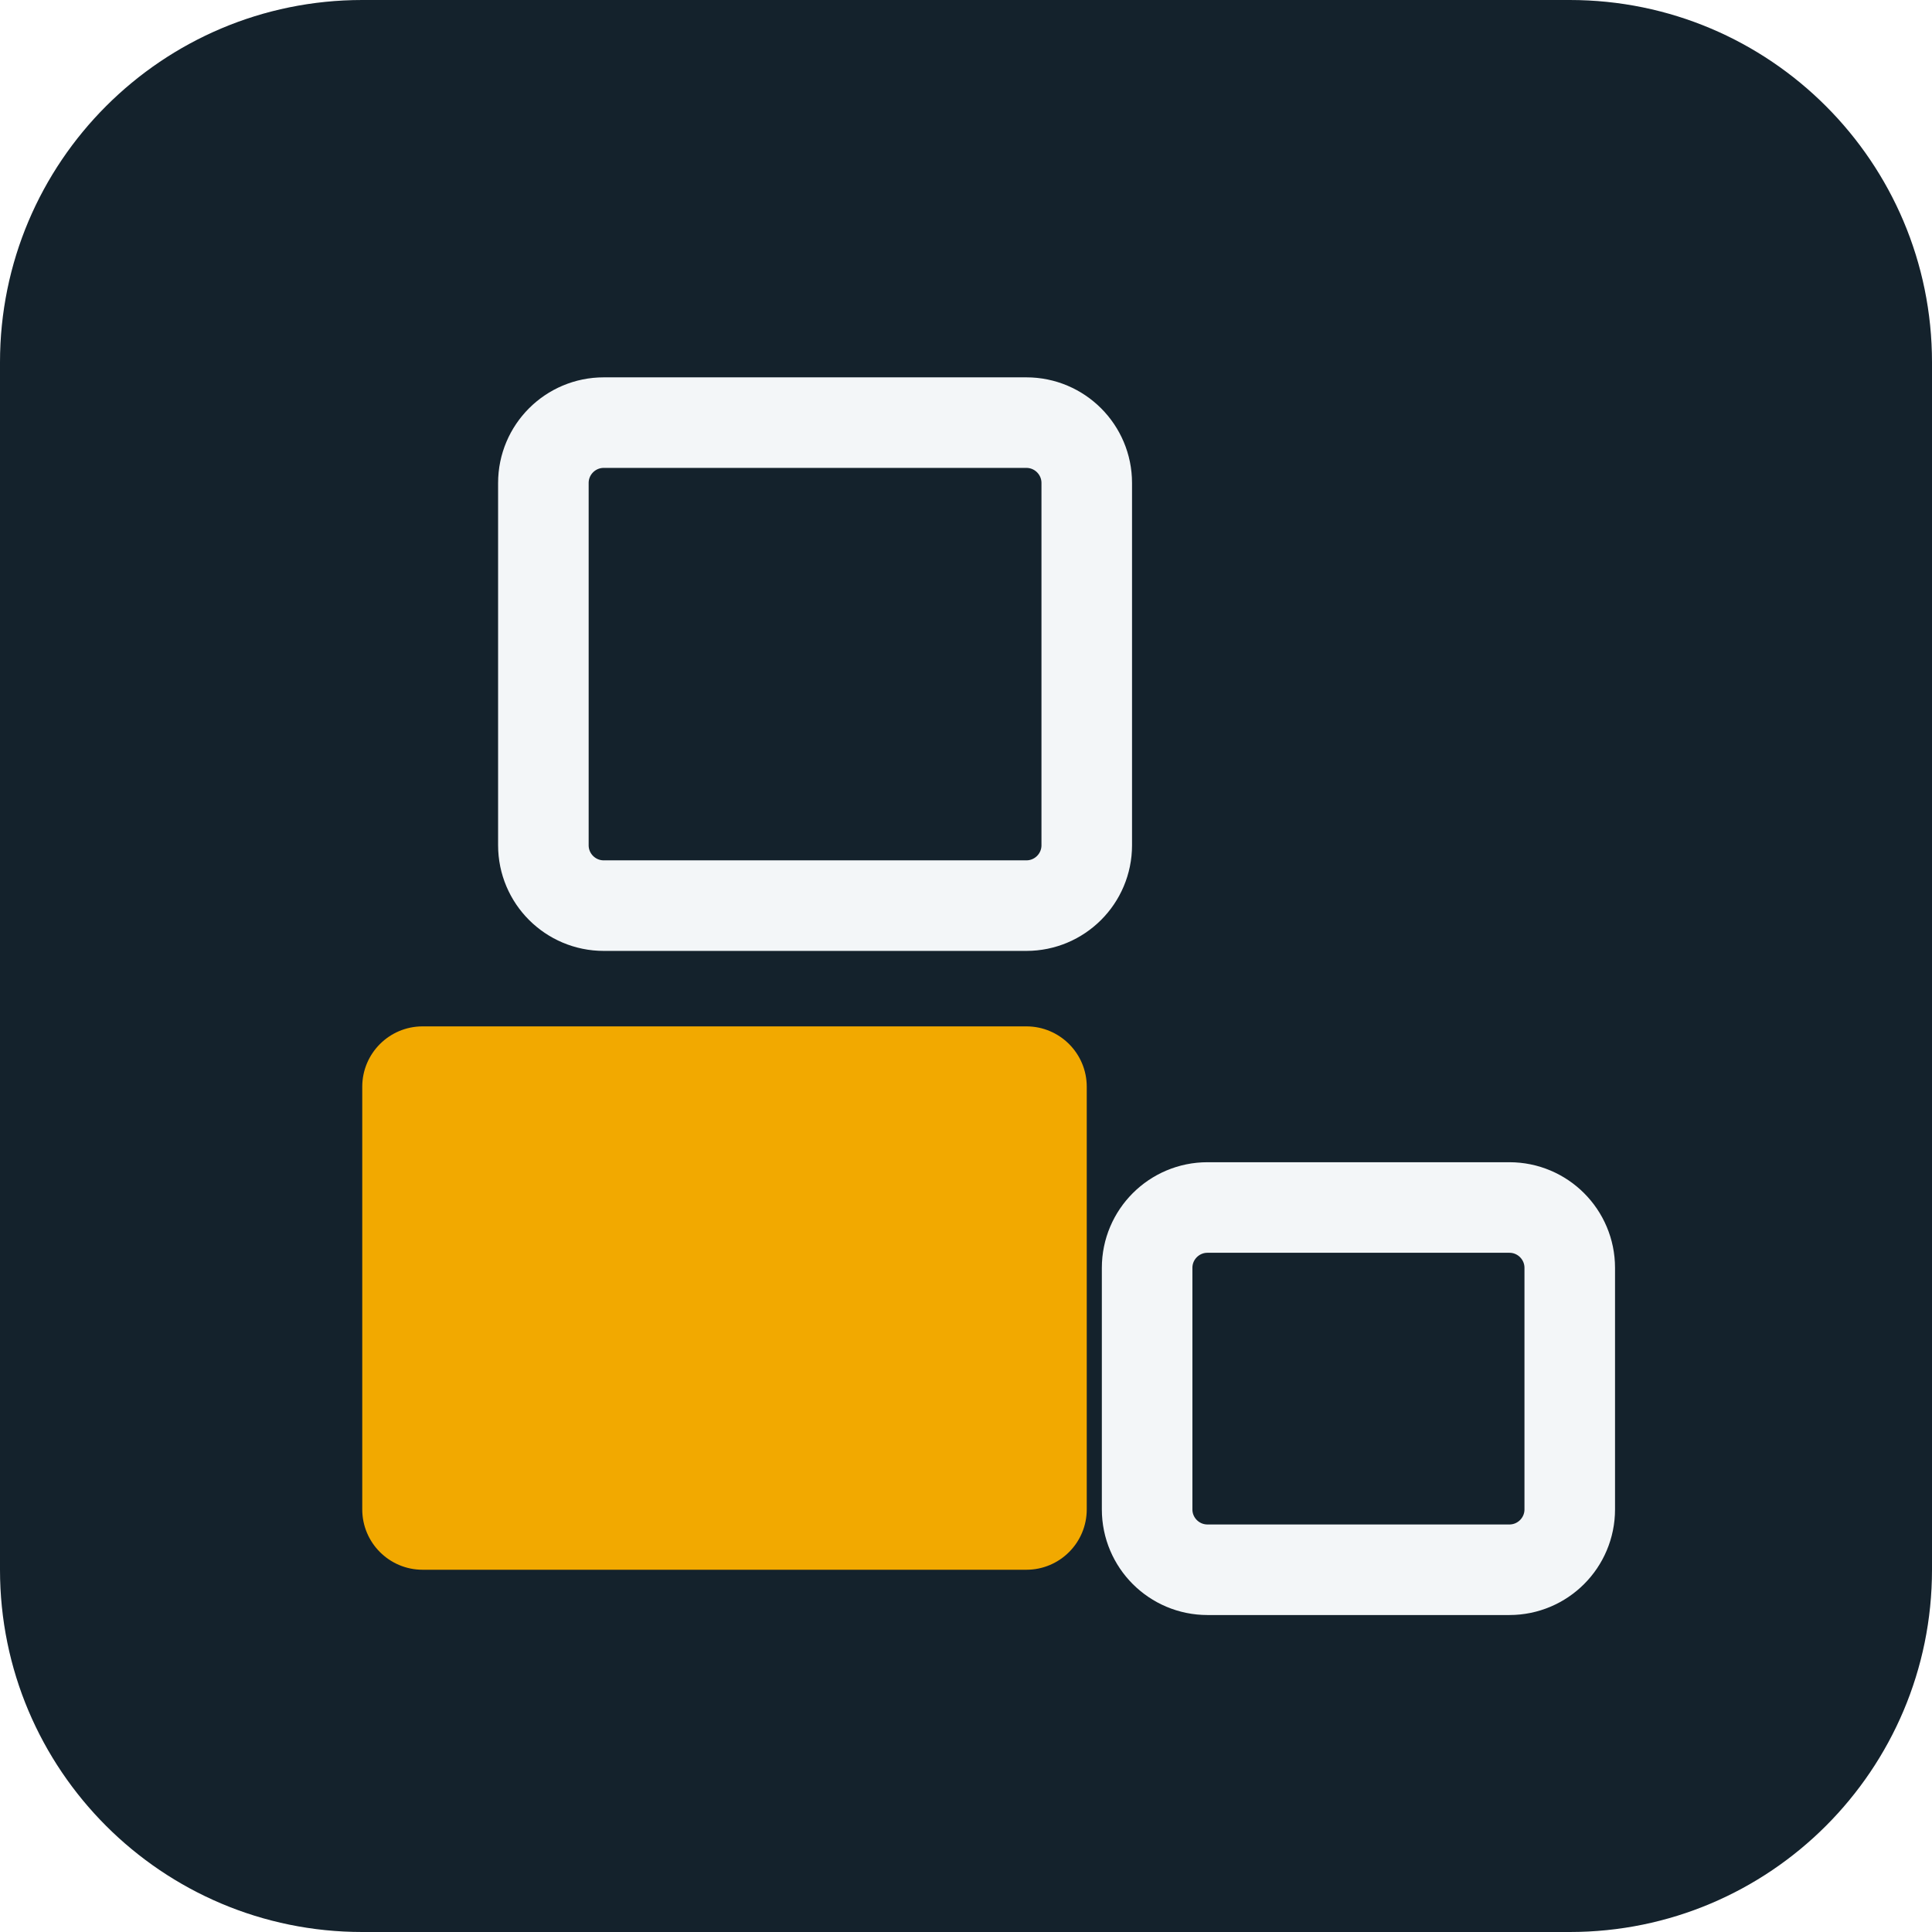
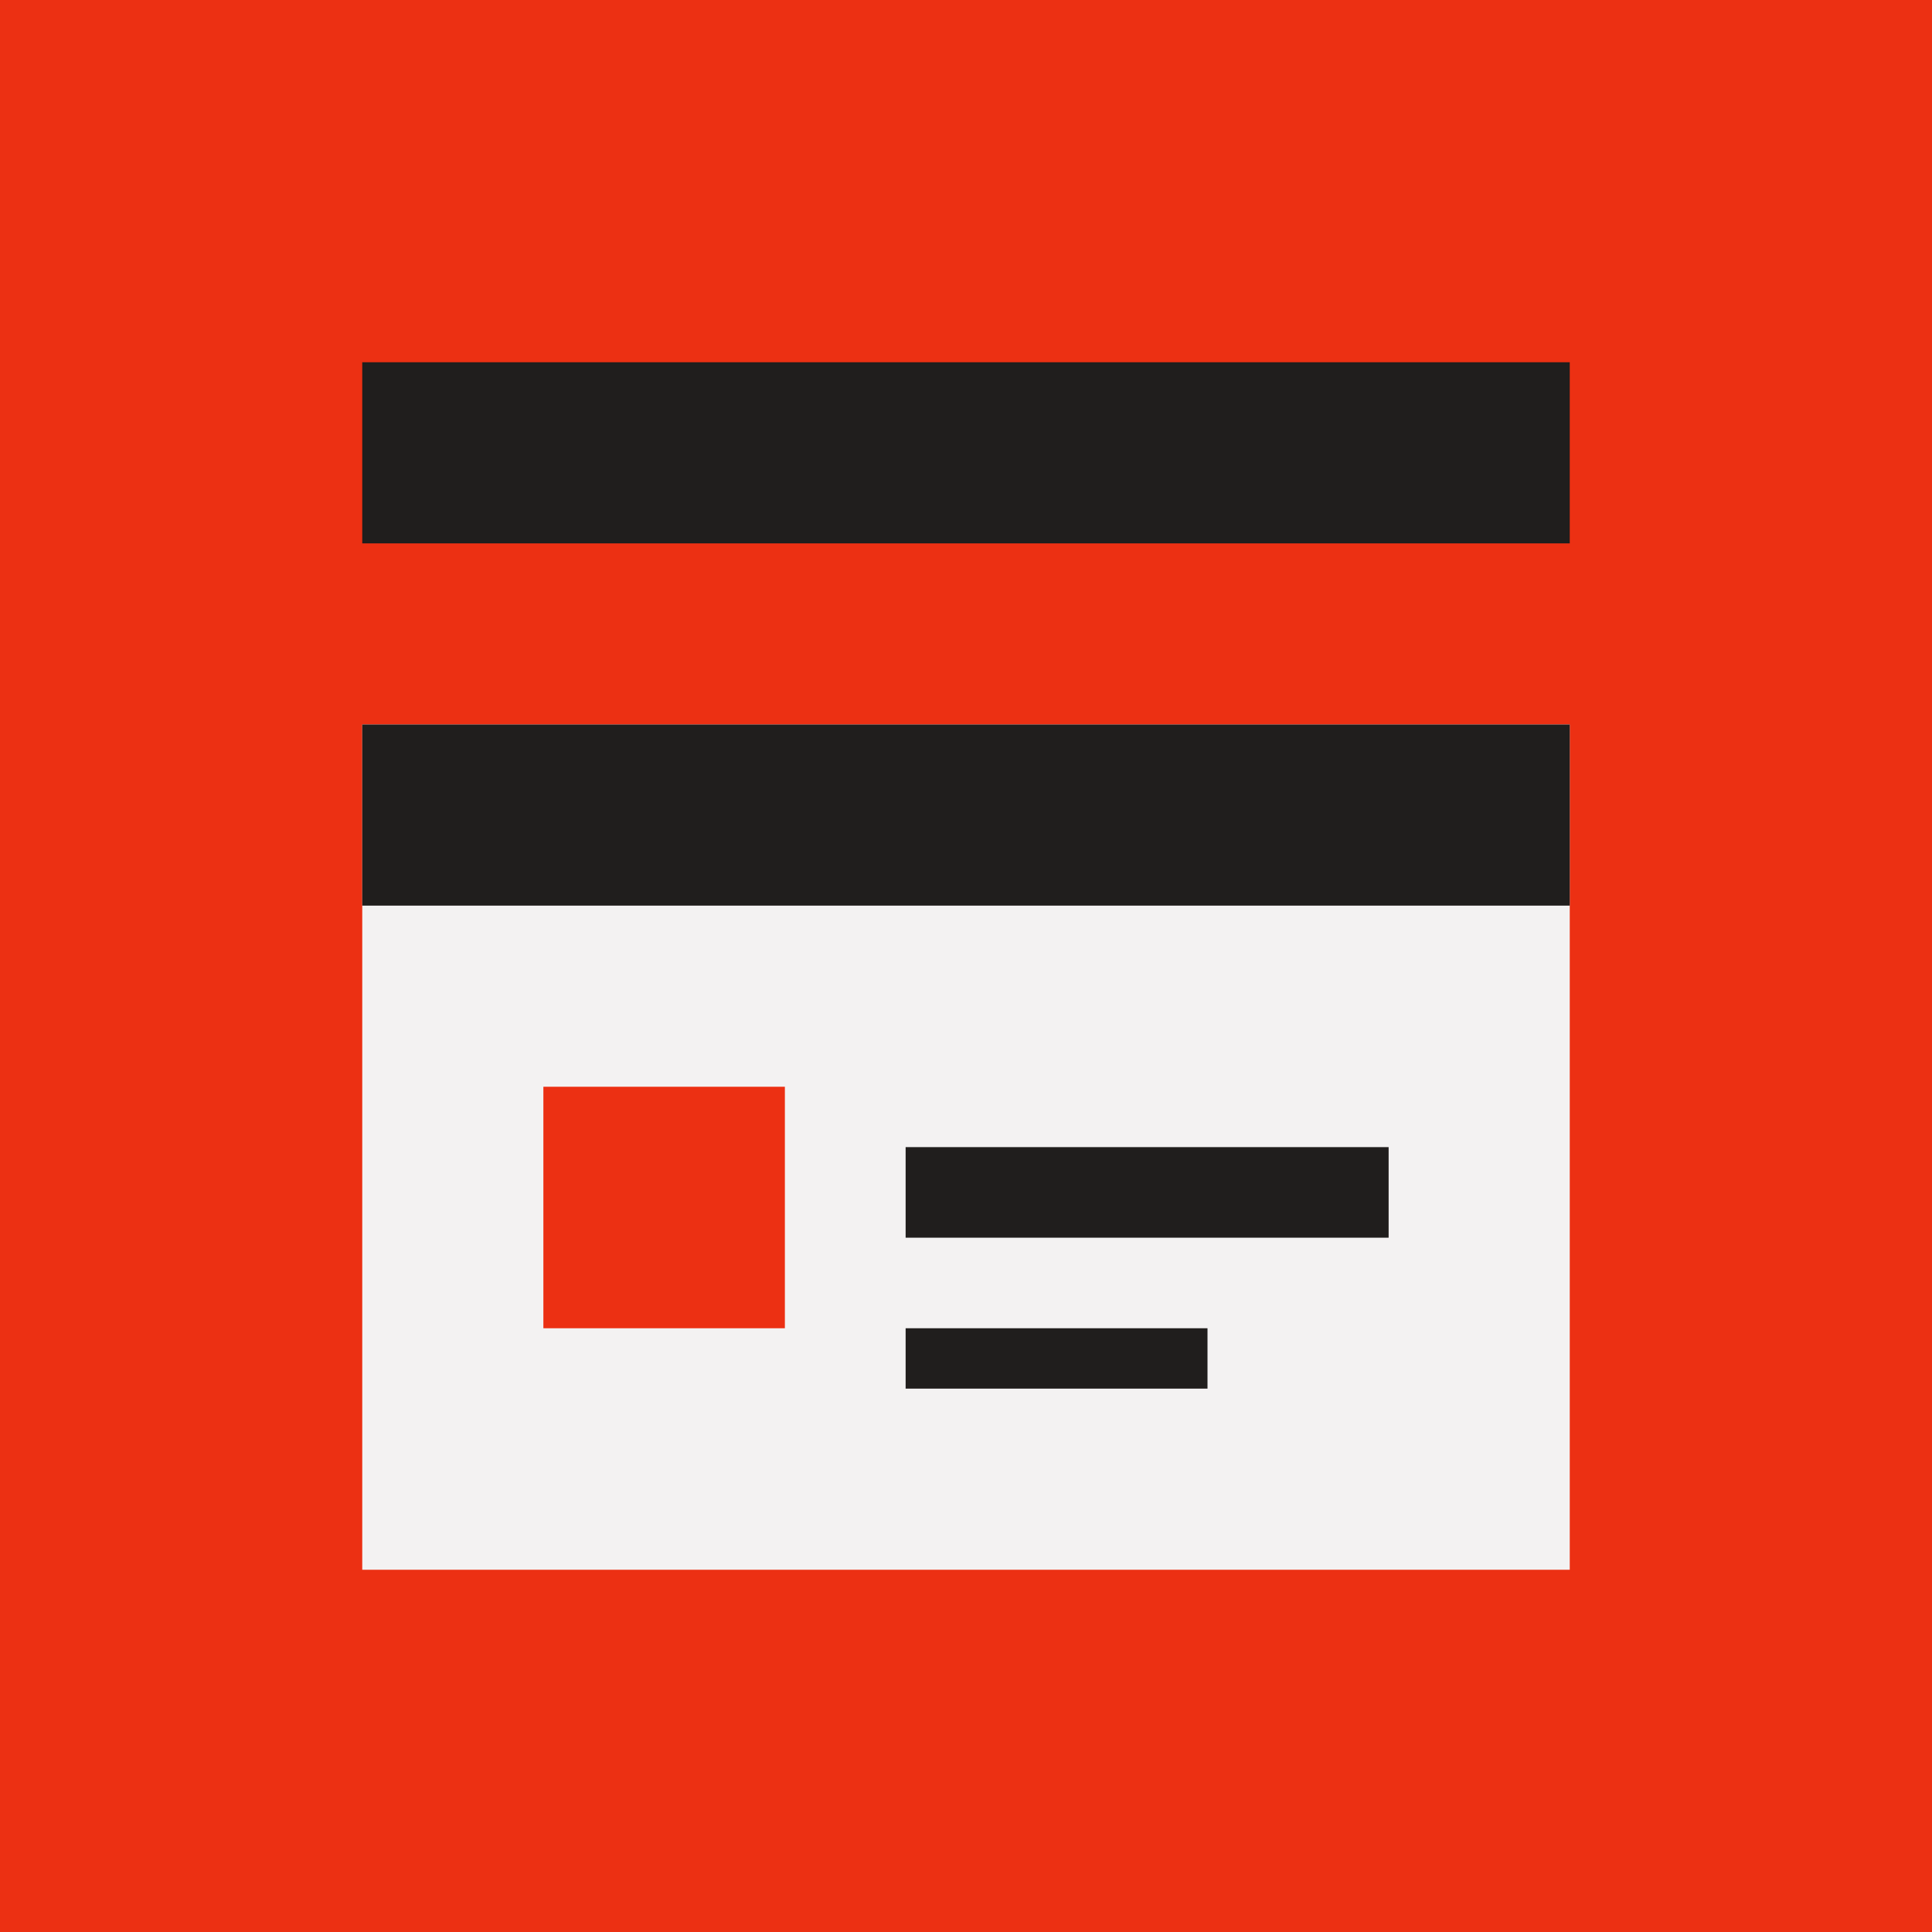
<svg xmlns="http://www.w3.org/2000/svg" viewBox="0 0 64 64">
-   <rect width="64" height="64" rx="12" fill="#14222C" />
-   <rect x="12" y="34" width="24" height="18" rx="2" fill="#F2A900" />
-   <rect x="38" y="40" width="14" height="12" rx="2" fill="none" stroke="#F3F6F8" stroke-width="3" />
-   <rect x="18" y="14" width="18" height="16" rx="2" fill="none" stroke="#F3F6F8" stroke-width="3" />
+   <rect width="64" height="64" fill="#ec3013" />
+   <rect x="12" y="24" width="40" height="28" fill="#f3f2f2" />
+   <rect x="12" y="24" width="40" height="6" fill="#201e1d" />
+   <rect x="18" y="36" width="8" height="8" fill="#ec3013" />
+   <rect x="30" y="38" width="16" height="3" fill="#201e1d" />
+   <rect x="30" y="44" width="10" height="2" fill="#201e1d" />
+   <rect x="12" y="12" width="40" height="6" fill="#201e1d" />
</svg>
